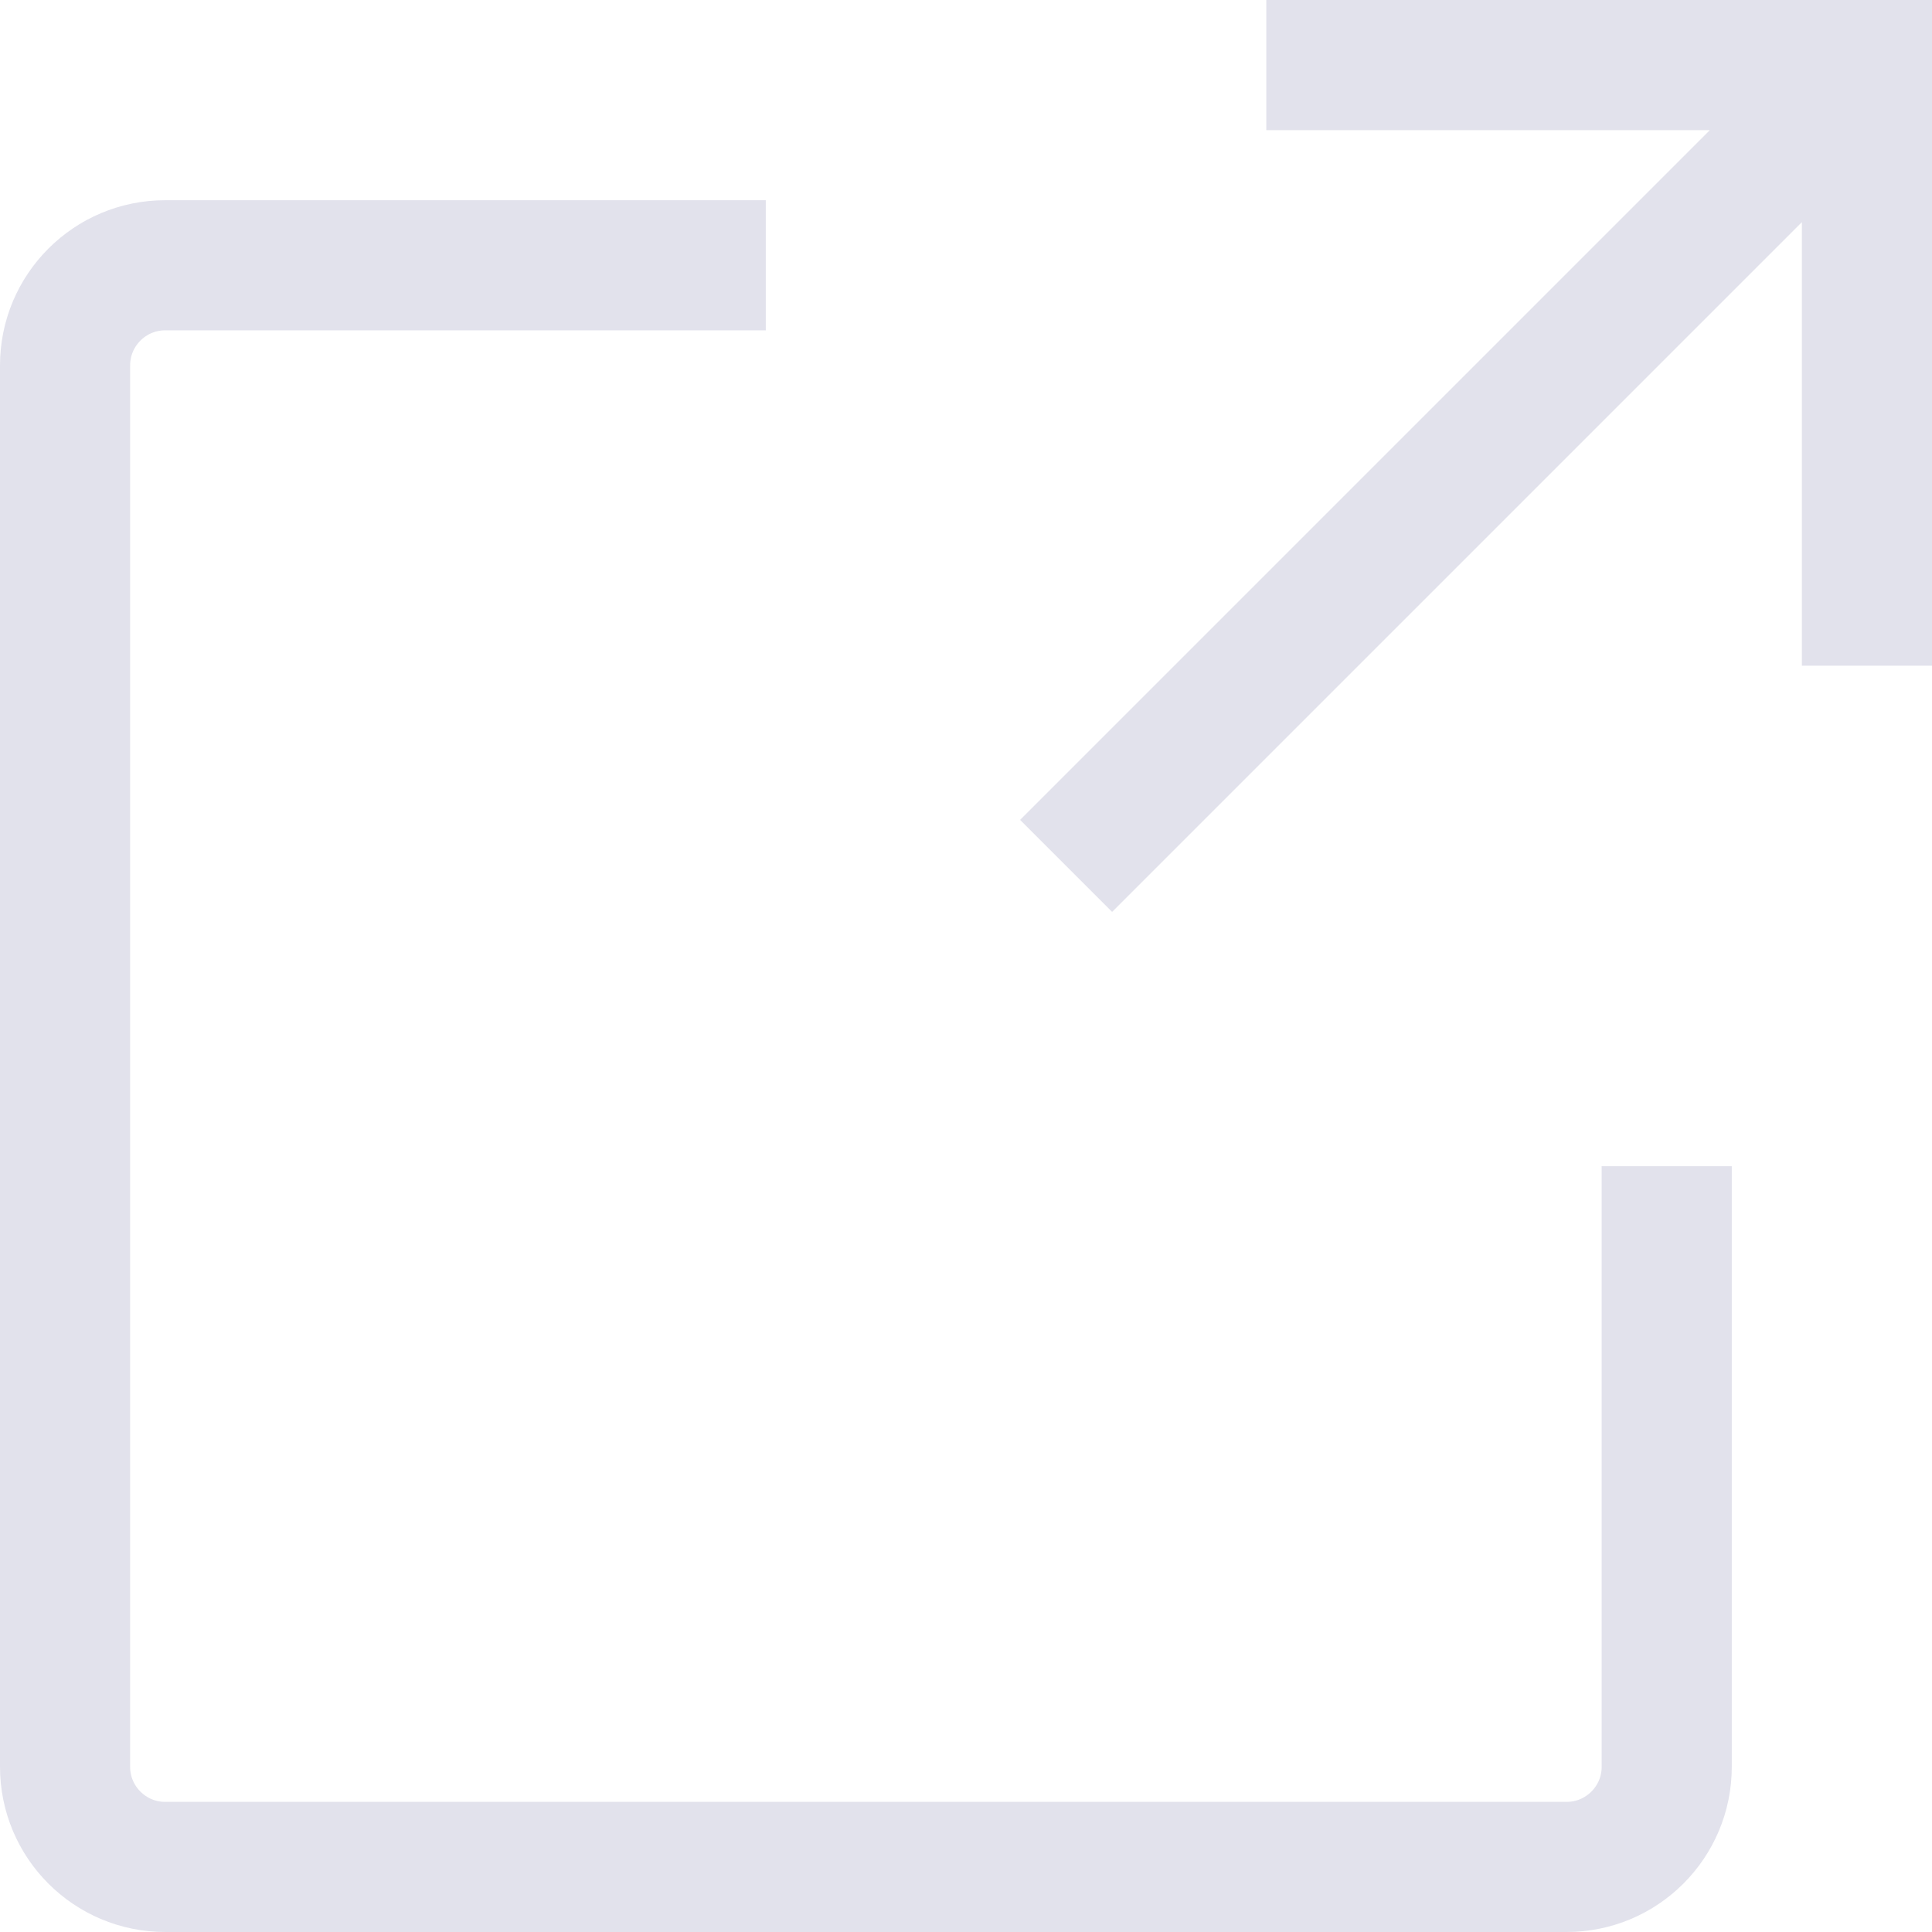
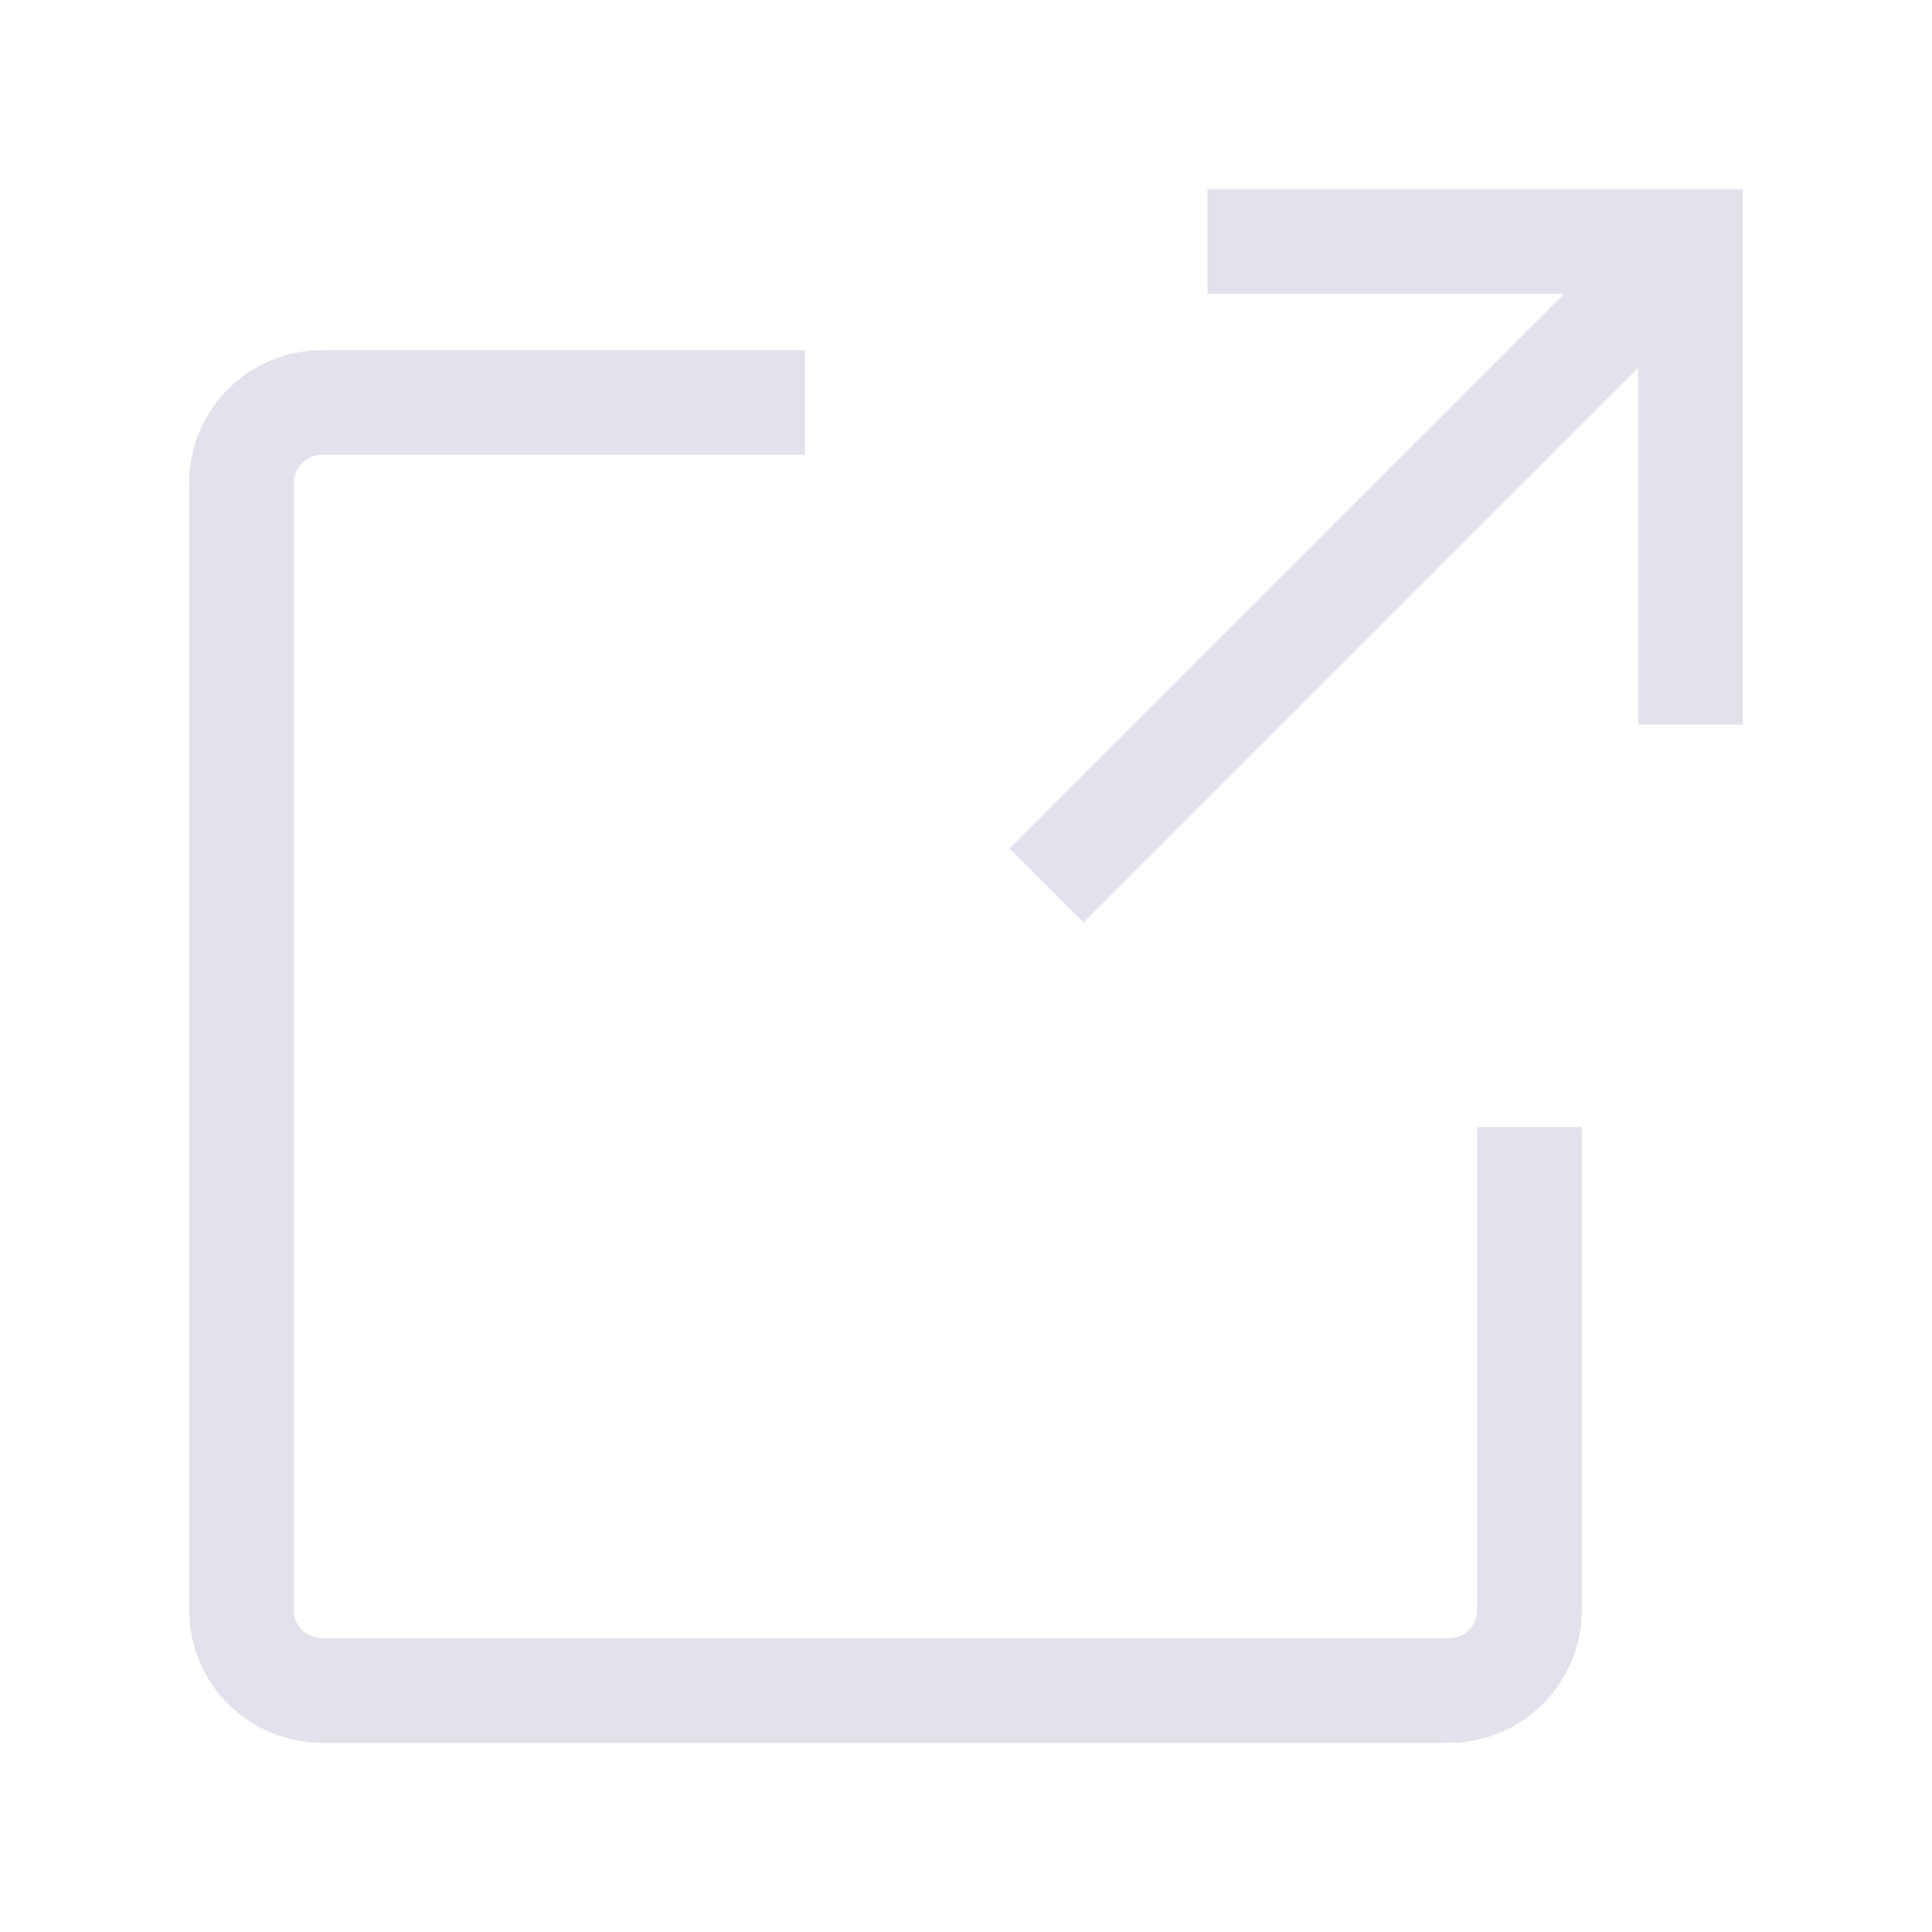
- <svg xmlns="http://www.w3.org/2000/svg" preserveAspectRatio="none" overflow="visible" style="display: block;" width="19.3" height="19.3" viewBox="0 0 19.3 19.3" fill="none">
-   <path id="Icon" d="M12.65 0.65H18.65L18.65 6.65M18.65 0.65L10.65 8.65M7.65 2.65H1.65C1.098 2.65 0.65 3.098 0.65 3.65V17.65C0.65 18.202 1.098 18.65 1.65 18.65H15.65C16.202 18.65 16.65 18.202 16.65 17.65V11.65" stroke="#E2E2EC" stroke-width="1.3" />
+ <svg xmlns="http://www.w3.org/2000/svg" preserveAspectRatio="none" overflow="visible" style="display: block;" width="24" height="24" viewBox="0 0 24 24" fill="none">
+   <g id="Medium / Arrows / Share">
+     <path id="Icon" d="M15 3H21L21 9M21 3L13 11M10 5H4C3.448 5 3 5.448 3 6V20C3 20.552 3.448 21 4 21H18C18.552 21 19 20.552 19 20V14" stroke="#E2E2EC" stroke-width="1.3" />
+   </g>
</svg>
